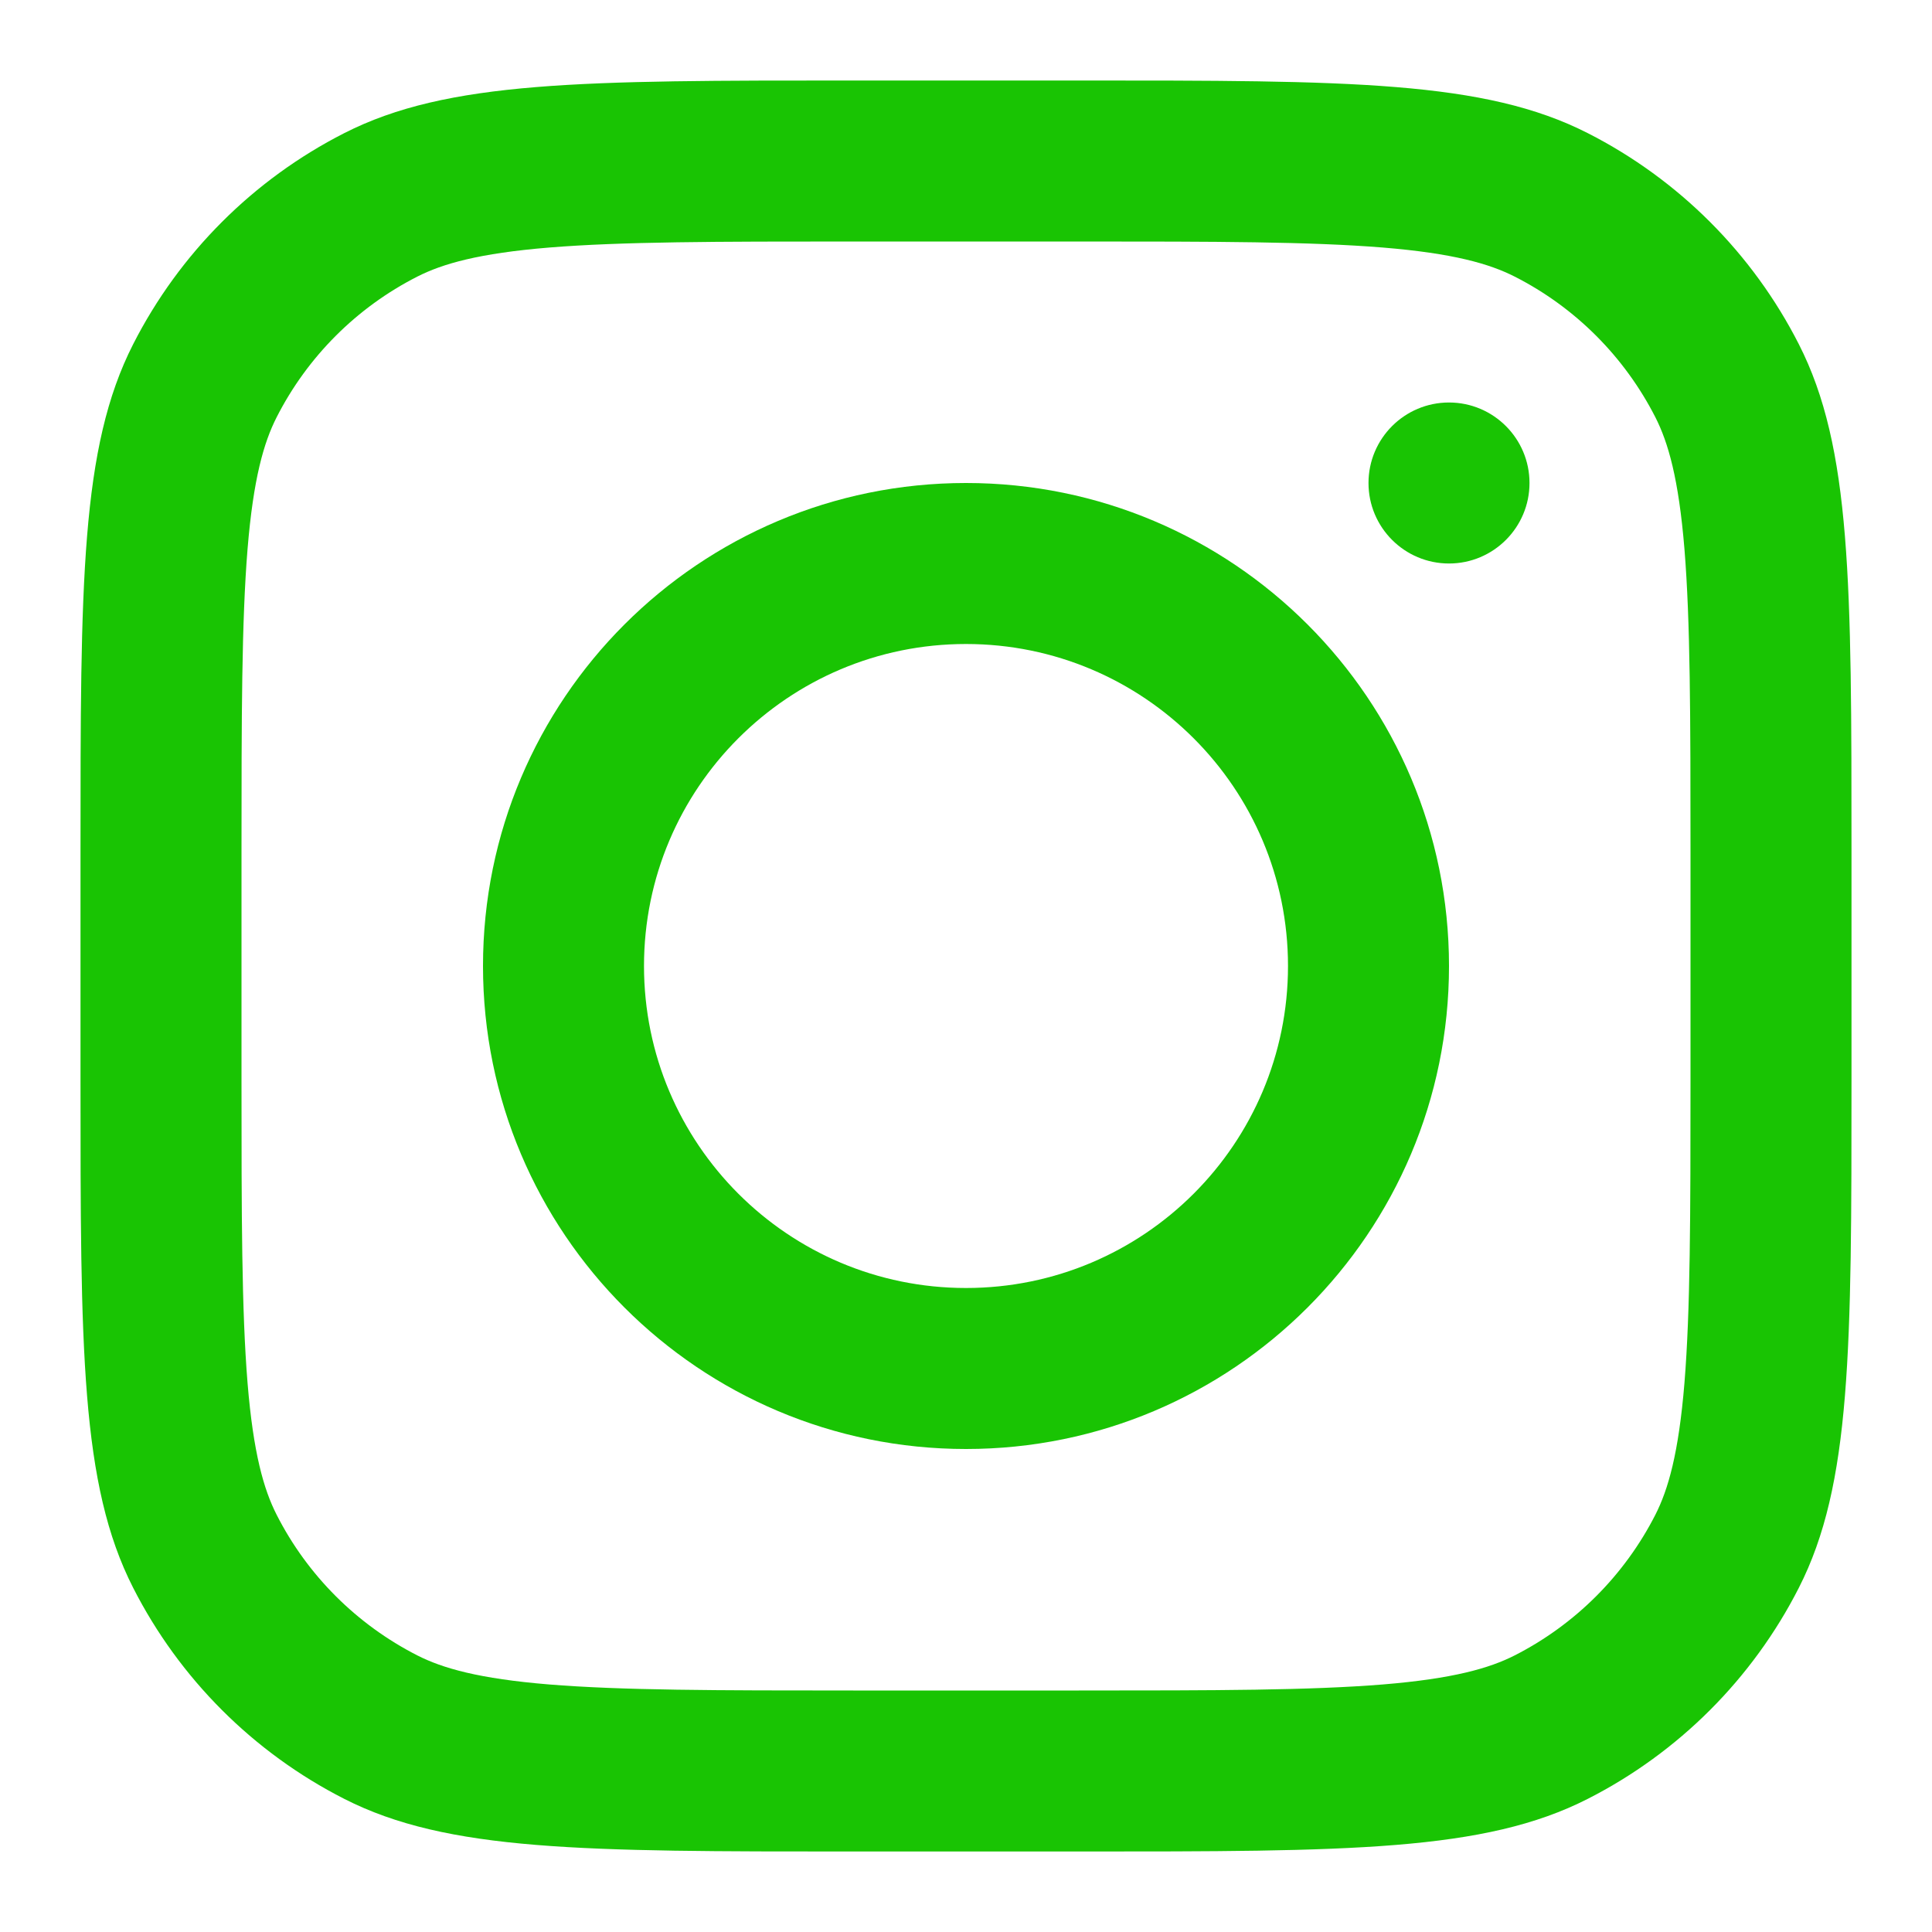
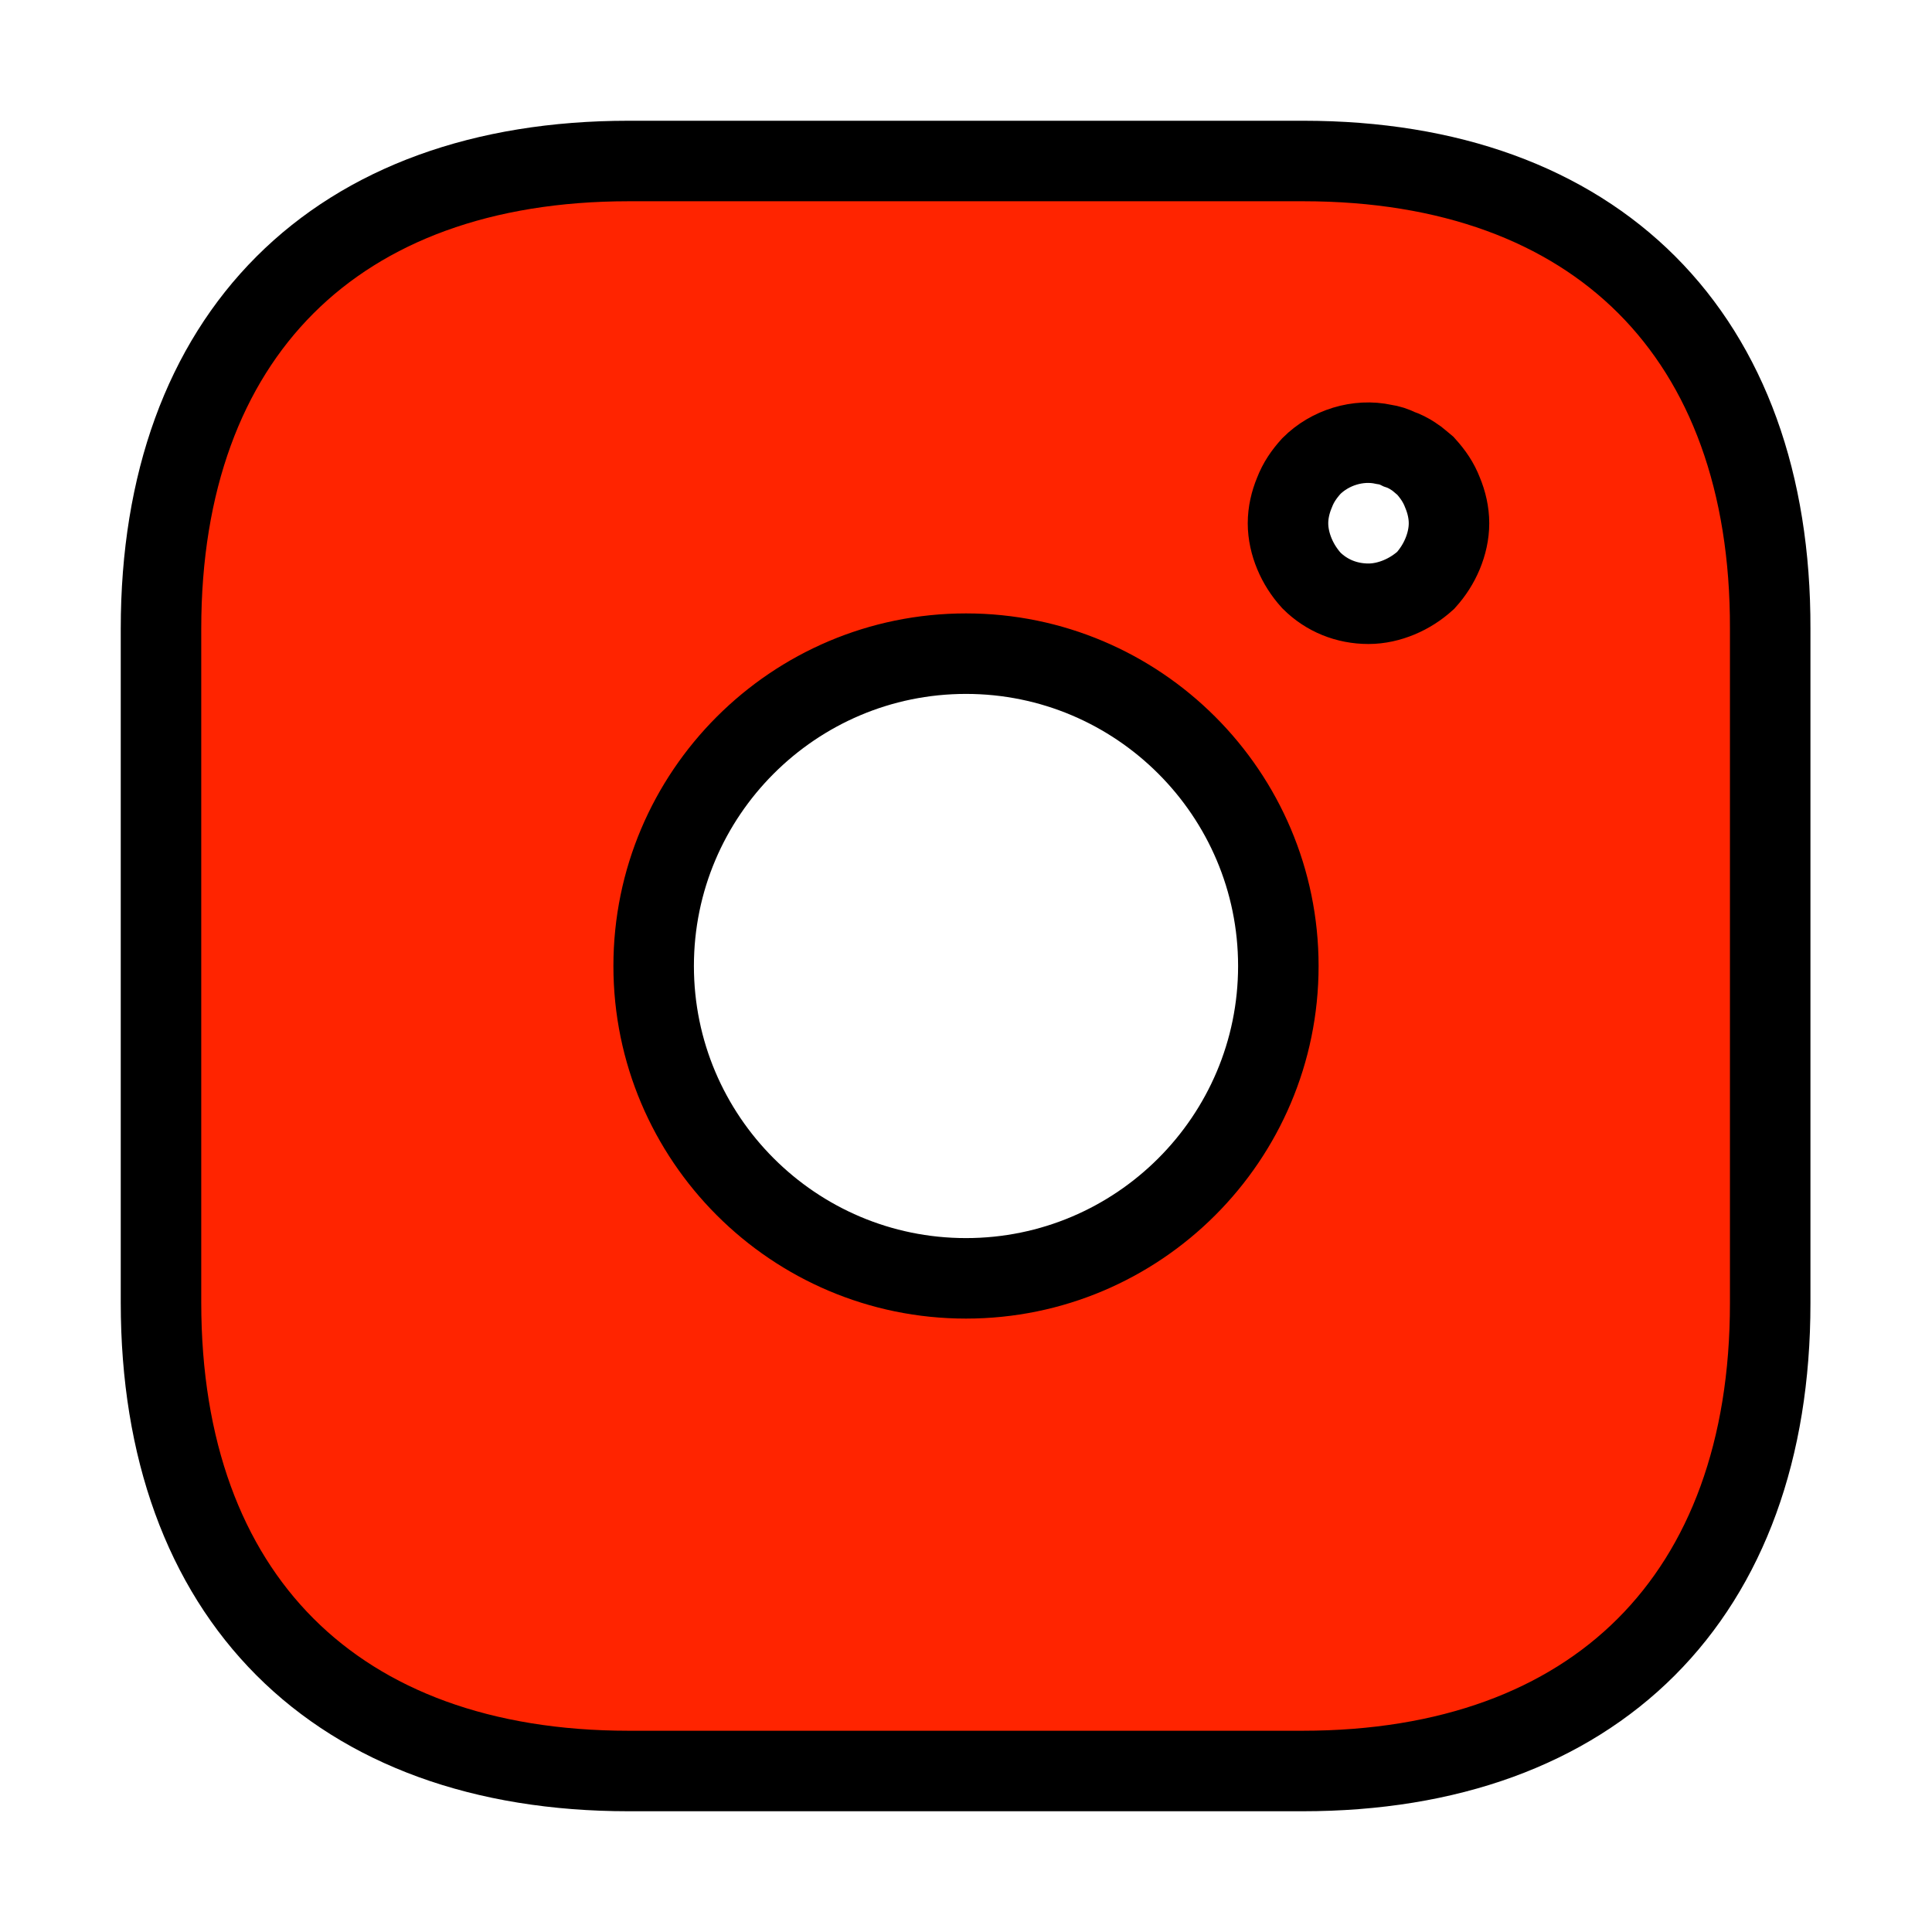
- <svg xmlns="http://www.w3.org/2000/svg" width="64px" height="64px" viewBox="0 0 24 24" fill="none">
+ <svg xmlns="http://www.w3.org/2000/svg" width="800px" height="800px" viewBox="0 0 24 24" fill="none" stroke="#000000">
  <g id="SVGRepo_bgCarrier" stroke-width="0" />
  <g id="SVGRepo_tracerCarrier" stroke-linecap="round" stroke-linejoin="round" />
  <g id="SVGRepo_iconCarrier">
-     <path fill-rule="evenodd" clip-rule="evenodd" d="M12 18C15.314 18 18 15.314 18 12C18 8.686 15.314 6 12 6C8.686 6 6 8.686 6 12C6 15.314 8.686 18 12 18ZM12 16C14.209 16 16 14.209 16 12C16 9.791 14.209 8 12 8C9.791 8 8 9.791 8 12C8 14.209 9.791 16 12 16Z" fill="#19c403" />
-     <path d="M18 5C17.448 5 17 5.448 17 6C17 6.552 17.448 7 18 7C18.552 7 19 6.552 19 6C19 5.448 18.552 5 18 5Z" fill="#19c403" />
-     <path fill-rule="evenodd" clip-rule="evenodd" d="M1.654 4.276C1 5.56 1 7.24 1 10.6V13.4C1 16.76 1 18.441 1.654 19.724C2.229 20.853 3.147 21.771 4.276 22.346C5.56 23 7.24 23 10.6 23H13.4C16.76 23 18.441 23 19.724 22.346C20.853 21.771 21.771 20.853 22.346 19.724C23 18.441 23 16.76 23 13.4V10.6C23 7.24 23 5.56 22.346 4.276C21.771 3.147 20.853 2.229 19.724 1.654C18.441 1 16.76 1 13.4 1H10.6C7.24 1 5.56 1 4.276 1.654C3.147 2.229 2.229 3.147 1.654 4.276ZM13.4 3H10.6C8.887 3 7.722 3.002 6.822 3.075C5.945 3.147 5.497 3.277 5.184 3.436C4.431 3.819 3.819 4.431 3.436 5.184C3.277 5.497 3.147 5.945 3.075 6.822C3.002 7.722 3 8.887 3 10.6V13.4C3 15.113 3.002 16.278 3.075 17.178C3.147 18.055 3.277 18.503 3.436 18.816C3.819 19.569 4.431 20.18 5.184 20.564C5.497 20.723 5.945 20.853 6.822 20.925C7.722 20.998 8.887 21 10.6 21H13.4C15.113 21 16.278 20.998 17.178 20.925C18.055 20.853 18.503 20.723 18.816 20.564C19.569 20.18 20.18 19.569 20.564 18.816C20.723 18.503 20.853 18.055 20.925 17.178C20.998 16.278 21 15.113 21 13.4V10.6C21 8.887 20.998 7.722 20.925 6.822C20.853 5.945 20.723 5.497 20.564 5.184C20.18 4.431 19.569 3.819 18.816 3.436C18.503 3.277 18.055 3.147 17.178 3.075C16.278 3.002 15.113 3 13.4 3Z" fill="#19c403" />
+     <path d="M16.19 2H7.81C4.17 2 2 4.17 2 7.81V16.18C2 19.83 4.17 22 7.81 22H16.18C19.82 22 21.99 19.83 21.99 16.19V7.81C22 4.17 19.83 2 16.19 2ZM12 15.88C9.86 15.88 8.12 14.14 8.12 12C8.12 9.86 9.86 8.12 12 8.12C14.14 8.12 15.88 9.86 15.88 12C15.88 14.14 14.14 15.88 12 15.88ZM17.92 6.88C17.87 7 17.8 7.11 17.71 7.21C17.61 7.3 17.5 7.37 17.38 7.42C17.26 7.47 17.13 7.5 17 7.5C16.73 7.5 16.48 7.4 16.29 7.21C16.2 7.11 16.13 7 16.08 6.88C16.03 6.76 16 6.63 16 6.5C16 6.37 16.03 6.24 16.08 6.12C16.13 5.99 16.2 5.89 16.29 5.79C16.52 5.56 16.87 5.45 17.19 5.52C17.26 5.53 17.32 5.55 17.38 5.58C17.44 5.6 17.5 5.63 17.56 5.67C17.61 5.7 17.66 5.75 17.71 5.79C17.8 5.89 17.87 5.99 17.92 6.12C17.97 6.24 18 6.37 18 6.5C18 6.63 17.97 6.76 17.92 6.88Z" fill="#FF2400" />
  </g>
</svg>
